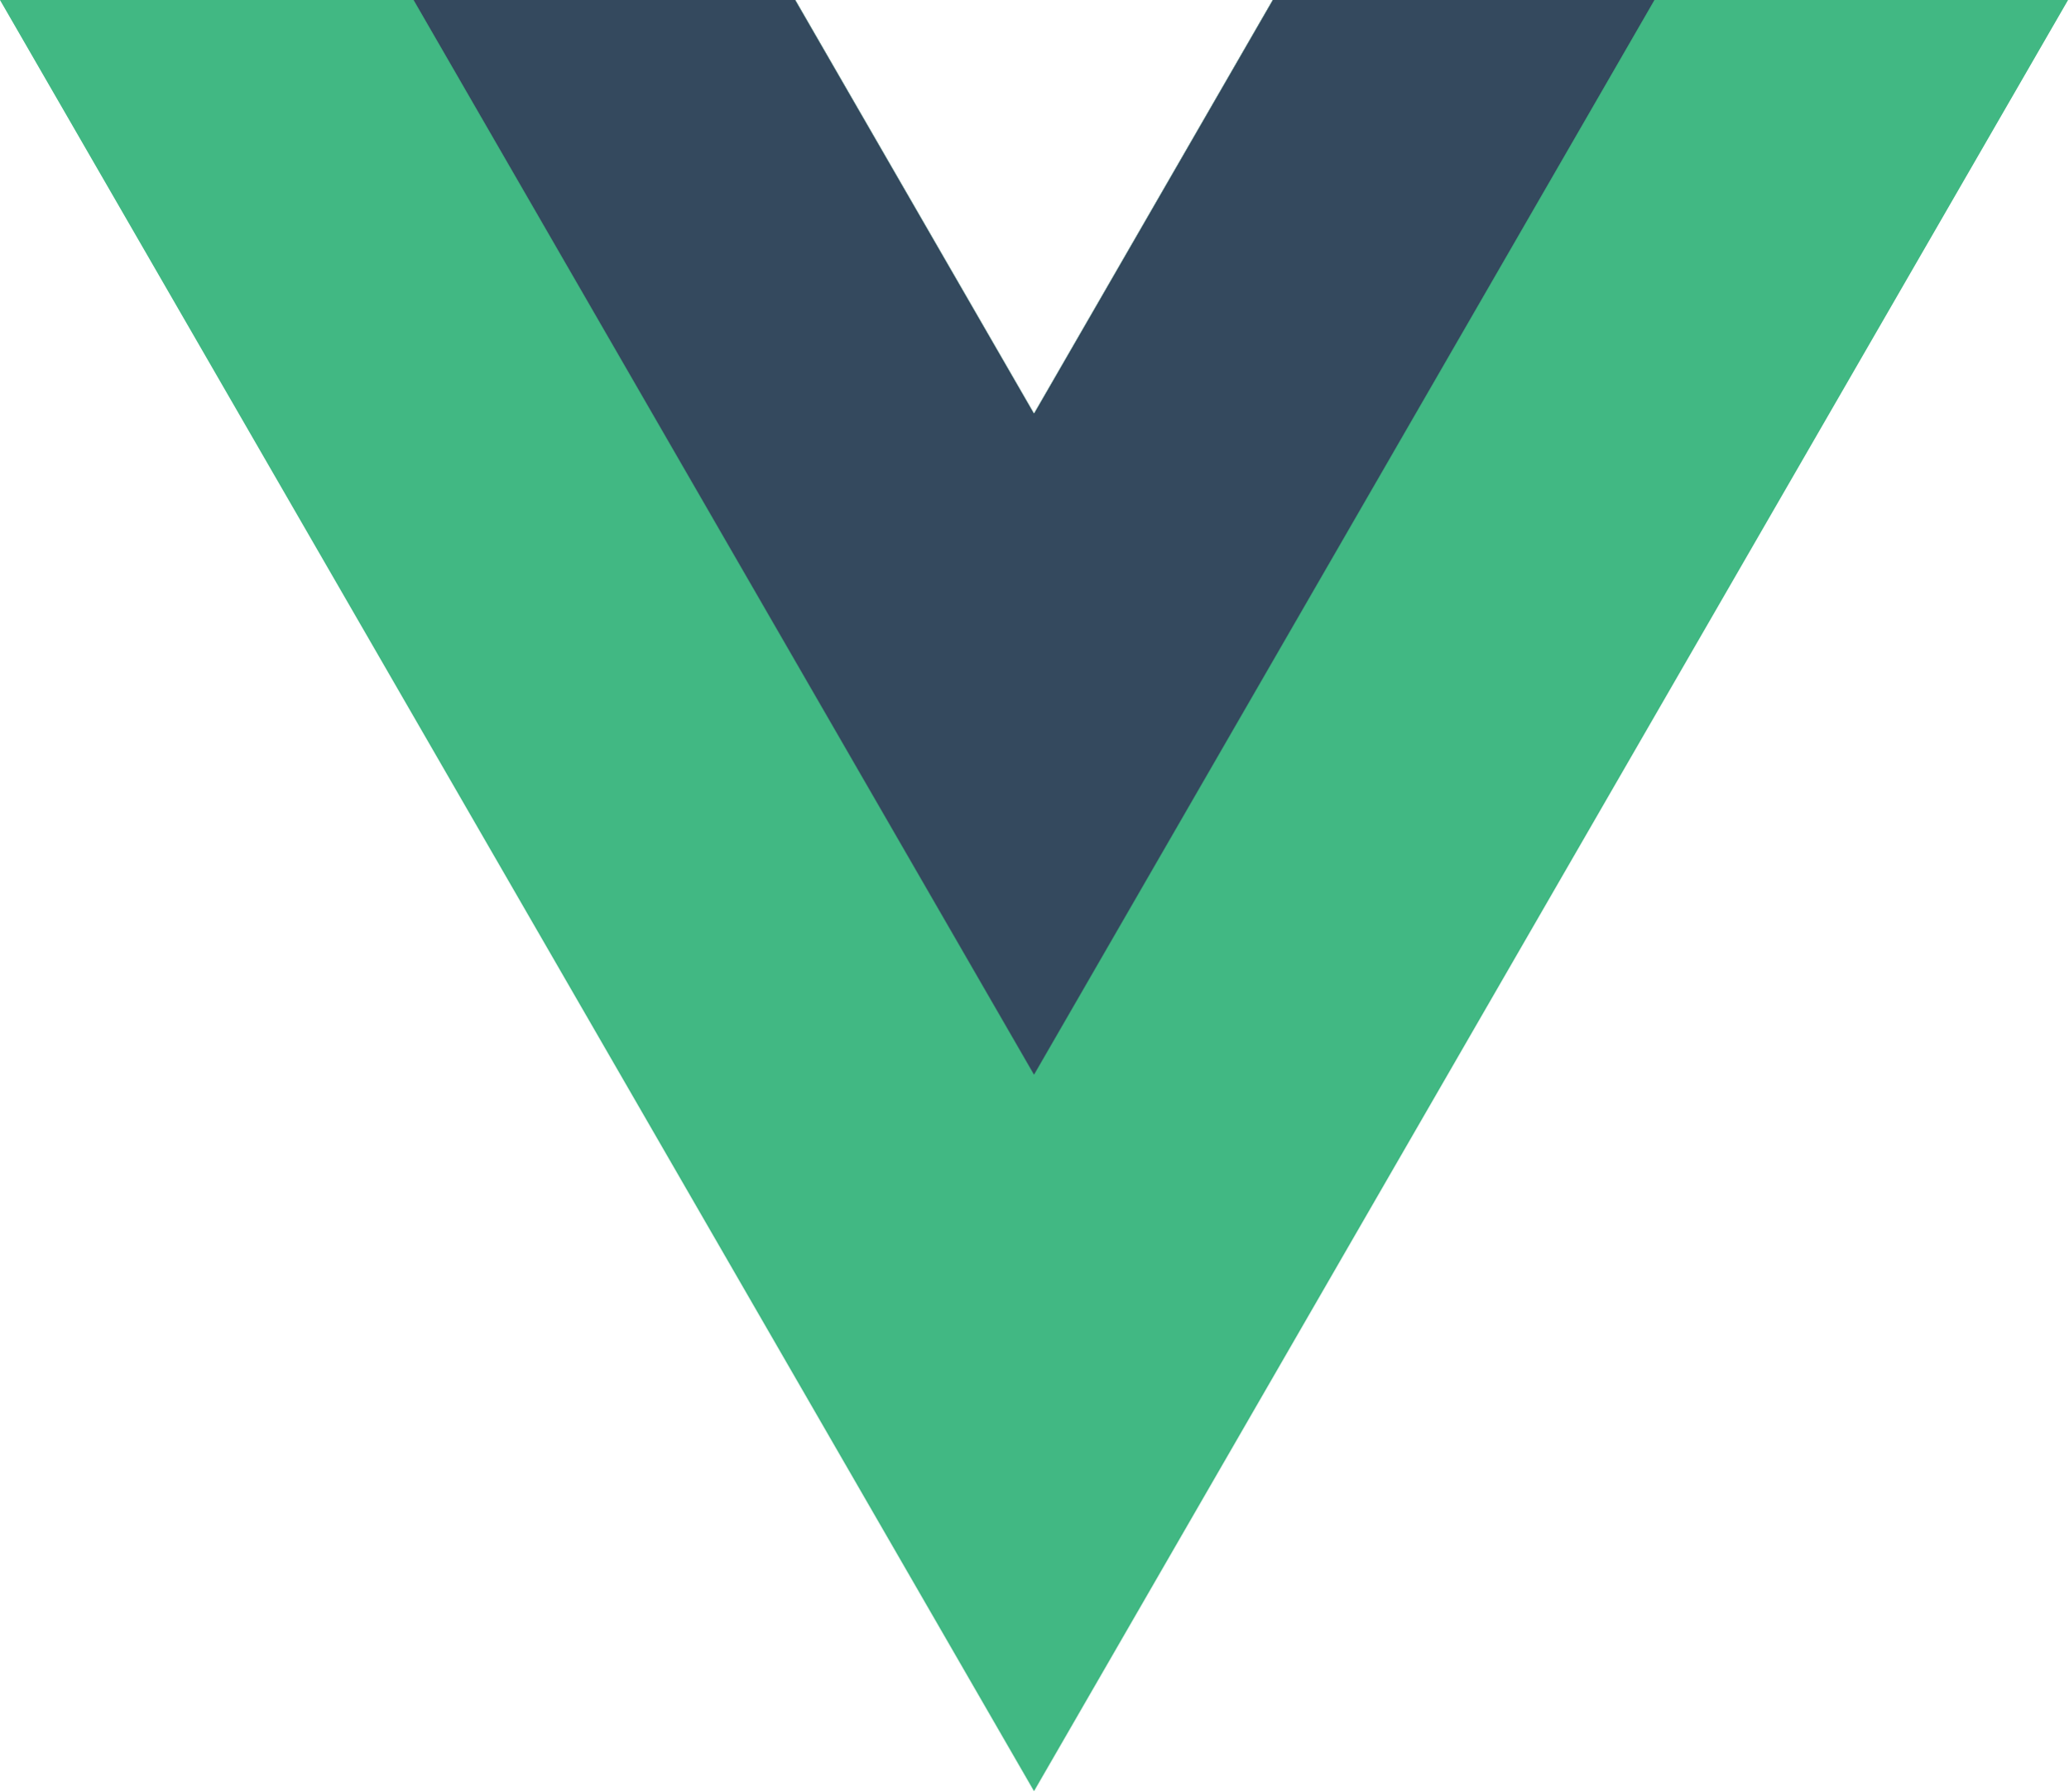
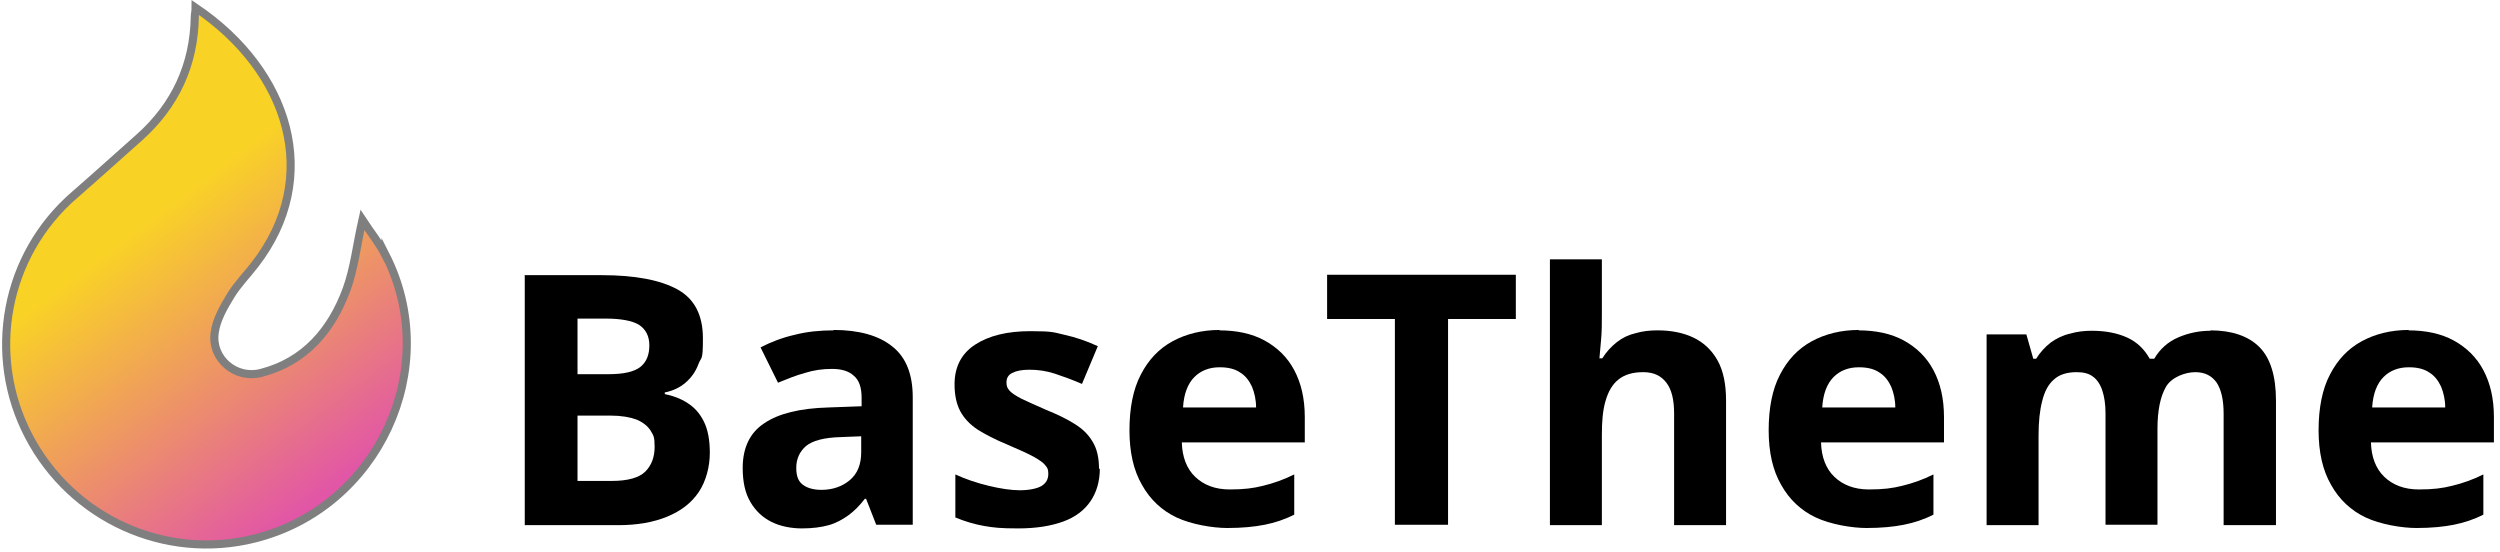
- <svg xmlns="http://www.w3.org/2000/svg" viewBox="0 0 261.76 226.69">
-   <path d="M161.096.001l-30.225 52.351L100.647.001H-.005l130.877 226.688L261.749.001z" fill="#41b883" />
-   <path d="M161.096.001l-30.225 52.351L100.647.001H52.346l78.526 136.01L209.398.001z" fill="#34495e" />
+ <svg xmlns="http://www.w3.org/2000/svg" id="Capa_1" data-name="Capa 1" version="1.1" viewBox="0 0 616 136">
+   <defs>
+     <style>
+       .cls-1 {
+         fill: url(#Degradado_sin_nombre_14);
+         stroke: #7f7f7f;
+         stroke-miterlimit: 10;
+         stroke-width: 2px;
+       }
+ 
+       .cls-2 {
+         fill: #000;
+         stroke-width: 0px;
+       }
+     </style>
+     <linearGradient id="Degradado_sin_nombre_14" data-name="Degradado sin nombre 14" x1="-1.4" y1="14.1" x2="81.5" y2="123.7" gradientUnits="userSpaceOnUse">
+       <stop offset=".4" stop-color="#f9d226" />
+       <stop offset="1" stop-color="#e152aa" />
+     </linearGradient>
+   </defs>
+   <g>
+     <path class="cls-2" d="M129.2,67.8h19.1c8.2,0,14.4,1.2,18.6,3.5,4.2,2.3,6.3,6.3,6.3,12.1s-.4,4.4-1.1,6.3c-.7,1.9-1.8,3.4-3.2,4.6-1.4,1.2-3.1,2-5.1,2.4v.4c2,.4,3.9,1.1,5.6,2.2s3,2.5,4,4.5c1,2,1.5,4.5,1.5,7.8s-.9,6.9-2.7,9.6c-1.8,2.7-4.4,4.7-7.8,6.1-3.4,1.4-7.4,2.1-12.1,2.1h-23v-61.5ZM142.3,92.2h7.6c3.8,0,6.4-.6,7.9-1.8,1.5-1.2,2.2-3,2.2-5.3s-.9-4-2.6-5.1c-1.7-1-4.5-1.5-8.2-1.5h-6.9v13.7ZM142.3,102.5v16h8.5c3.9,0,6.7-.8,8.2-2.3,1.5-1.5,2.3-3.5,2.3-6.1s-.3-2.8-1-4c-.7-1.1-1.8-2-3.4-2.7-1.6-.6-3.8-1-6.5-1h-8.1Z" />
+     <path class="cls-2" d="M205.4,81.3c6.3,0,11.2,1.4,14.5,4.1,3.4,2.7,5,6.9,5,12.5v31.4h-9l-2.5-6.4h-.3c-1.3,1.7-2.7,3.1-4.1,4.1s-3,1.9-4.8,2.4c-1.8.5-4,.8-6.6.8s-5.3-.5-7.5-1.6c-2.2-1.1-3.9-2.7-5.2-4.9-1.3-2.2-1.9-5-1.9-8.4,0-5,1.8-8.7,5.3-11,3.5-2.4,8.8-3.7,15.8-3.9l8.2-.3v-2.1c0-2.5-.6-4.3-1.9-5.4-1.3-1.2-3.1-1.7-5.4-1.7s-4.5.3-6.7,1c-2.2.6-4.4,1.5-6.6,2.4l-4.3-8.7c2.5-1.3,5.3-2.4,8.4-3.1,3.1-.8,6.3-1.1,9.6-1.1ZM212.2,107.5l-5,.2c-4.2.1-7,.9-8.6,2.2-1.6,1.4-2.4,3.2-2.4,5.4s.6,3.4,1.7,4.2c1.1.8,2.7,1.2,4.5,1.2,2.7,0,5.1-.8,7-2.4,1.9-1.6,2.8-3.9,2.8-6.9v-3.9Z" />
+     <path class="cls-2" d="M271,115.4c0,3.2-.8,5.9-2.3,8.1-1.5,2.2-3.7,3.9-6.7,5-3,1.1-6.7,1.7-11.1,1.7s-6.1-.2-8.4-.6c-2.3-.4-4.7-1.1-7.1-2.1v-10.6c2.6,1.2,5.3,2.1,8.2,2.8,2.9.7,5.5,1.1,7.7,1.1s4.3-.4,5.4-1.1c1.1-.7,1.6-1.7,1.6-2.9s-.2-1.5-.7-2.1c-.4-.6-1.4-1.3-2.8-2.1-1.4-.8-3.7-1.8-6.7-3.1-2.9-1.2-5.4-2.5-7.3-3.7-1.9-1.3-3.3-2.8-4.2-4.5-.9-1.7-1.4-3.9-1.4-6.6,0-4.3,1.7-7.6,5.1-9.8,3.4-2.2,7.9-3.3,13.6-3.3s5.7.3,8.4.9c2.7.6,5.4,1.5,8.2,2.8l-3.9,9.3c-2.3-1-4.5-1.8-6.6-2.5s-4.2-1-6.3-1-3.3.3-4.3.8c-1,.5-1.4,1.3-1.4,2.3s.2,1.4.7,2c.5.6,1.4,1.2,2.9,2,1.4.7,3.5,1.6,6.2,2.8,2.7,1.1,5,2.2,6.9,3.4,2,1.2,3.5,2.7,4.5,4.4,1.1,1.8,1.6,4,1.6,6.8Z" />
+     <path class="cls-2" d="M300.4,81.4c4.3,0,8.1.8,11.2,2.5,3.1,1.7,5.6,4.1,7.3,7.3,1.7,3.2,2.6,7,2.6,11.6v6.2h-30.3c.1,3.6,1.2,6.5,3.3,8.5s4.9,3.1,8.5,3.1,5.8-.3,8.2-.9c2.5-.6,5.1-1.5,7.7-2.8v9.9c-2.3,1.2-4.8,2-7.3,2.5-2.5.5-5.6.8-9.2.8s-8.9-.9-12.5-2.6c-3.6-1.7-6.5-4.4-8.5-8-2.1-3.6-3.1-8.1-3.1-13.5s.9-10.1,2.8-13.7c1.9-3.7,4.5-6.4,7.8-8.2,3.3-1.8,7.2-2.8,11.7-2.8ZM300.5,90.5c-2.5,0-4.6.8-6.2,2.4-1.6,1.6-2.6,4.1-2.8,7.5h18c0-1.9-.4-3.6-1-5.1-.7-1.5-1.6-2.7-2.9-3.5-1.3-.9-3-1.3-5-1.3Z" />
+     <path class="cls-2" d="M356.7,129.3h-13v-50.7h-16.7v-10.9h46.5v10.9h-16.7v50.7Z" />
+     <path class="cls-2" d="M394.7,63.9v13.3c0,2.3,0,4.5-.2,6.6s-.3,3.6-.4,4.5h.7c1-1.6,2.2-2.9,3.6-4s2.9-1.8,4.6-2.2c1.7-.5,3.5-.7,5.4-.7,3.4,0,6.4.6,8.9,1.8,2.5,1.2,4.5,3.1,5.9,5.6s2.1,5.8,2.1,9.9v30.7h-12.8v-27.5c0-3.4-.6-5.9-1.9-7.6s-3.1-2.6-5.7-2.6-4.6.6-6.1,1.8c-1.5,1.2-2.5,2.9-3.2,5.3s-.9,5.1-.9,8.5v22.1h-12.8V63.9h12.8Z" />
+     <path class="cls-2" d="M457.9,81.4c4.3,0,8.1.8,11.2,2.5,3.1,1.7,5.6,4.1,7.3,7.3,1.7,3.2,2.6,7,2.6,11.6v6.2h-30.3c.1,3.6,1.2,6.5,3.3,8.5s4.9,3.1,8.5,3.1,5.8-.3,8.2-.9c2.5-.6,5.1-1.5,7.7-2.8v9.9c-2.3,1.2-4.8,2-7.3,2.5-2.5.5-5.6.8-9.2.8s-8.9-.9-12.5-2.6c-3.6-1.7-6.5-4.4-8.5-8-2.1-3.6-3.1-8.1-3.1-13.5s.9-10.1,2.8-13.7c1.9-3.7,4.5-6.4,7.8-8.2,3.3-1.8,7.2-2.8,11.7-2.8ZM458,90.5c-2.5,0-4.6.8-6.2,2.4-1.6,1.6-2.6,4.1-2.8,7.5h18c0-1.9-.4-3.6-1-5.1-.7-1.5-1.6-2.7-2.9-3.5-1.3-.9-3-1.3-5-1.3Z" />
+     <path class="cls-2" d="M544.6,81.4c5.3,0,9.4,1.4,12.1,4.1,2.7,2.7,4.1,7.1,4.1,13.2v30.7h-12.9v-27.5c0-3.4-.6-5.9-1.7-7.6-1.2-1.7-2.9-2.6-5.3-2.6s-5.8,1.2-7.2,3.6c-1.4,2.4-2.1,5.9-2.1,10.4v23.6h-12.8v-27.5c0-2.2-.3-4.1-.8-5.6-.5-1.5-1.3-2.7-2.3-3.4-1-.8-2.4-1.1-4-1.1-2.4,0-4.3.6-5.6,1.8-1.4,1.2-2.3,2.9-2.9,5.3-.6,2.3-.9,5.1-.9,8.5v22.1h-12.8v-47h9.8l1.7,6h.7c1-1.6,2.2-2.9,3.6-4,1.4-1,3-1.8,4.8-2.2,1.7-.5,3.5-.7,5.3-.7,3.5,0,6.4.6,8.8,1.7,2.4,1.1,4.2,2.9,5.5,5.2h1.1c1.4-2.4,3.4-4.2,6-5.3,2.6-1.1,5.2-1.6,7.9-1.6Z" />
+     <path class="cls-2" d="M593.4,81.4c4.3,0,8.1.8,11.2,2.5,3.1,1.7,5.6,4.1,7.3,7.3,1.7,3.2,2.6,7,2.6,11.6v6.2h-30.3c.1,3.6,1.2,6.5,3.3,8.5s4.9,3.1,8.5,3.1,5.8-.3,8.2-.9c2.5-.6,5.1-1.5,7.7-2.8v9.9c-2.3,1.2-4.8,2-7.3,2.5-2.5.5-5.6.8-9.2.8s-8.9-.9-12.5-2.6c-3.6-1.7-6.5-4.4-8.5-8-2.1-3.6-3.1-8.1-3.1-13.5s.9-10.1,2.8-13.7c1.9-3.7,4.5-6.4,7.8-8.2,3.3-1.8,7.2-2.8,11.7-2.8ZM593.5,90.5c-2.5,0-4.6.8-6.2,2.4-1.6,1.6-2.6,4.1-2.8,7.5h18c0-1.9-.4-3.6-1-5.1-.7-1.5-1.6-2.7-2.9-3.5-1.3-.9-3-1.3-5-1.3Z" />
+   </g>
+   <path class="cls-1" d="M95,62.9c-1.6-3.1-3.8-5.8-5.7-8.7-1.4,6.2-2,11.9-3.9,17.1-3.7,10-10.2,17.8-21.1,20.6-6.2,1.6-12.3-3.5-11.4-9.9.4-3.2,2.2-6.3,3.9-9.1,1.7-2.8,4-5.1,6-7.7,16.7-21.5,8.5-47.7-14.6-63.3,0,1-.2,1.6-.2,2.2-.2,11.9-4.8,21.8-13.6,29.7-5.3,4.7-10.6,9.5-16,14.2C1.2,62.8-3.4,87.5,7.1,107.5c10.6,20.3,33.6,30.7,55.6,25.2,30.5-7.6,46.5-42,32.3-69.9Z" />
</svg>
